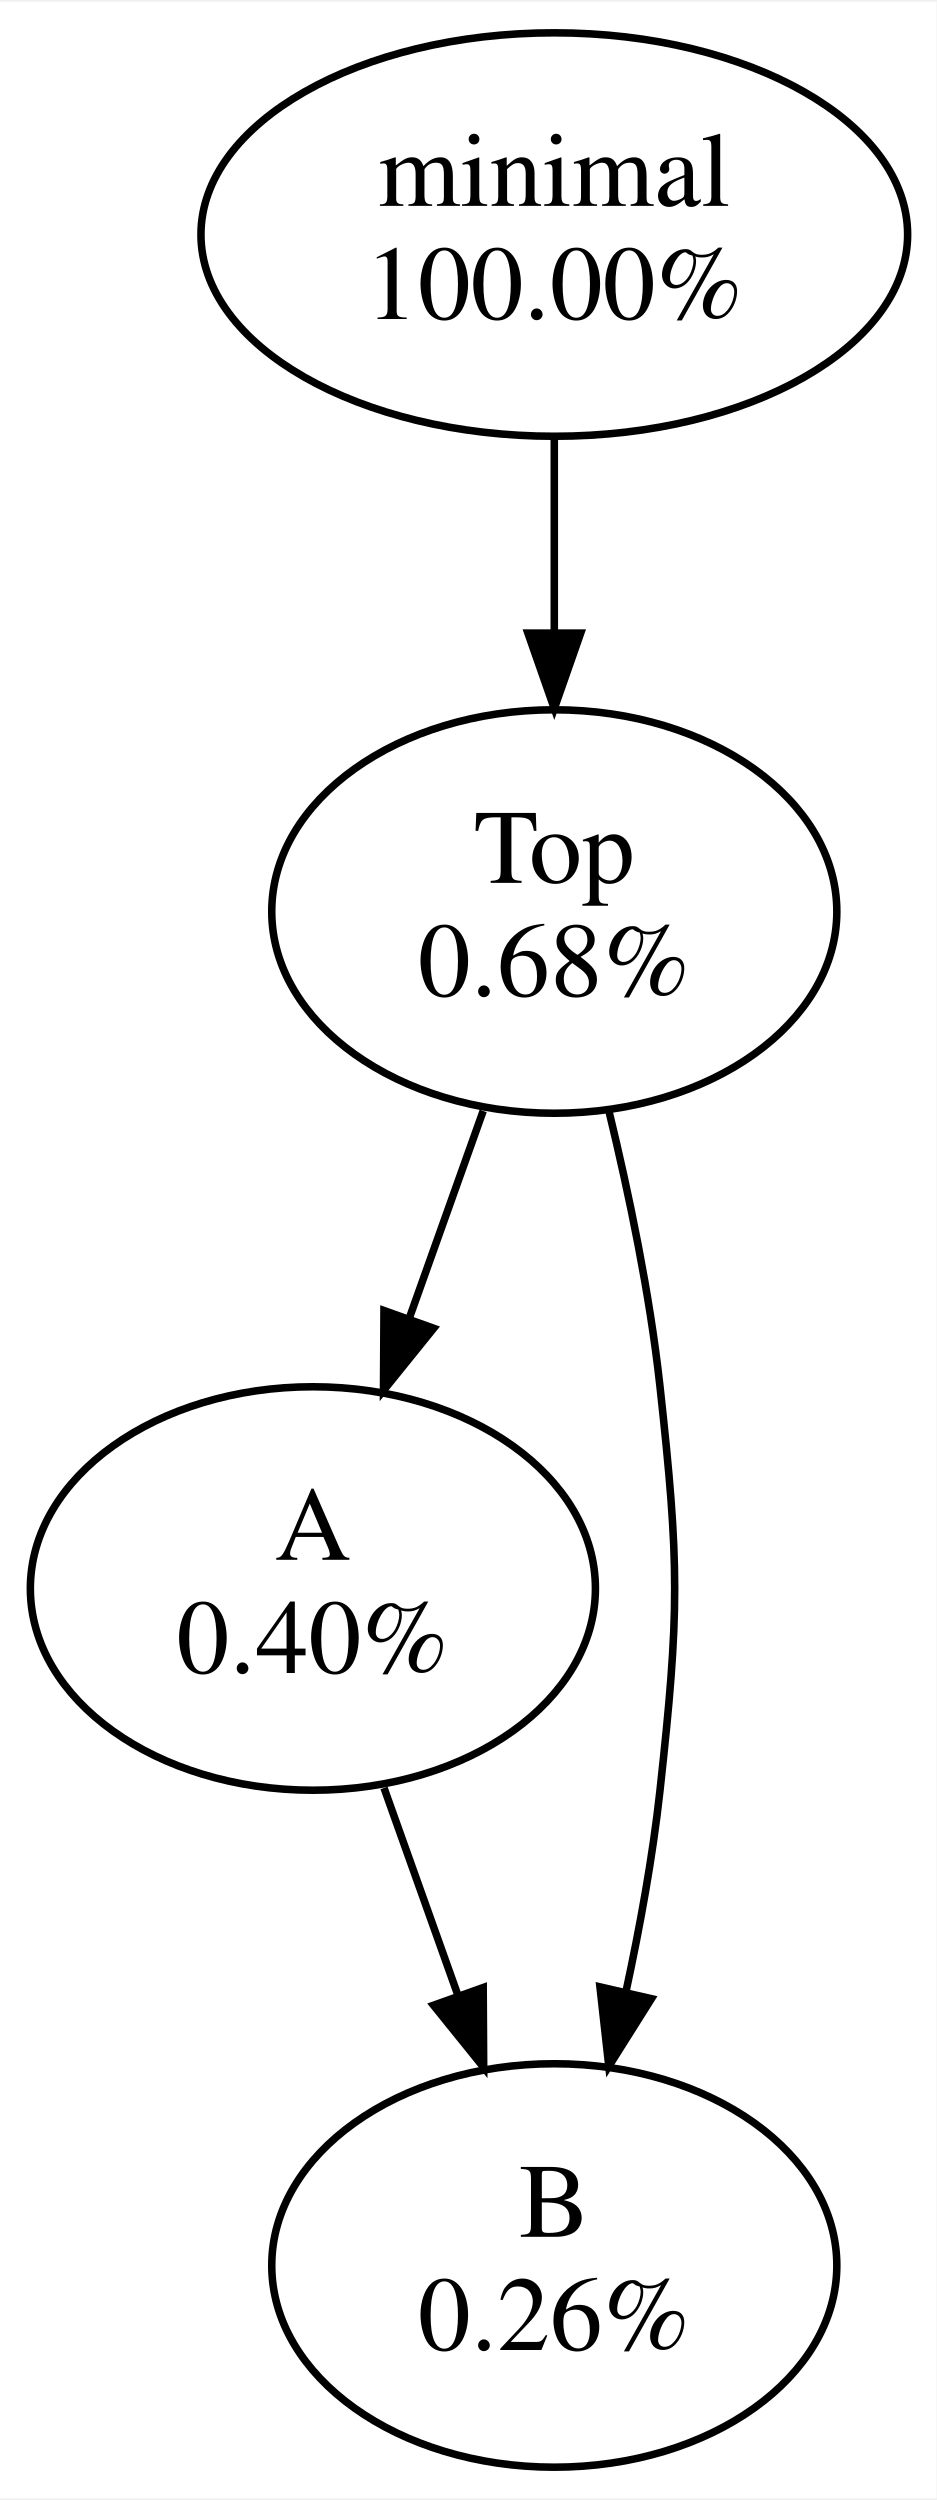
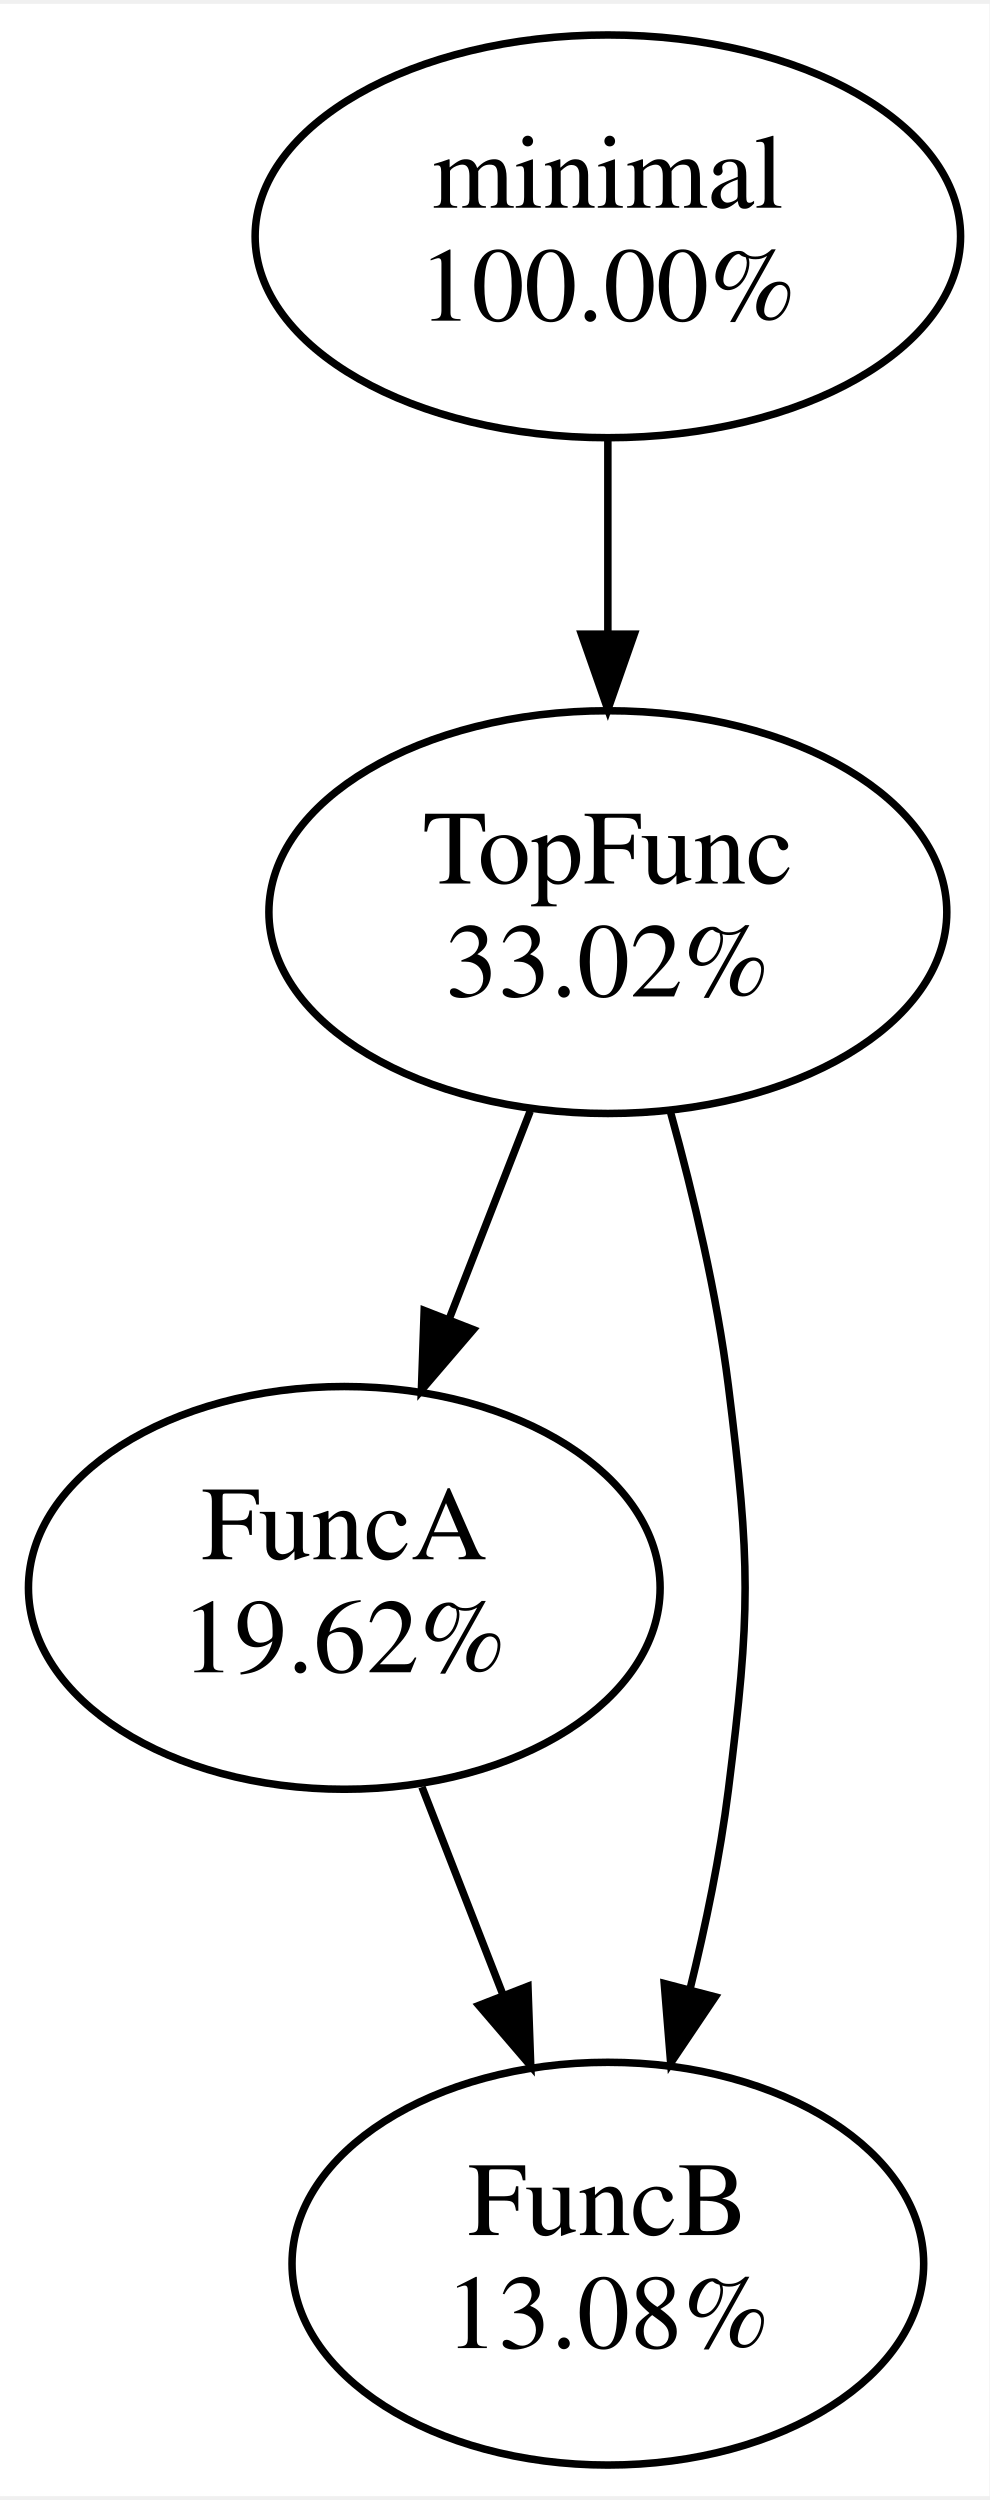
- <svg xmlns="http://www.w3.org/2000/svg" width="124pt" height="331pt" viewBox="0.00 0.00 124.15 330.96">
+ <svg xmlns="http://www.w3.org/2000/svg" width="131pt" height="331pt" viewBox="0.00 0.00 131.39 330.96">
  <g id="graph0" class="graph" transform="scale(1 1) rotate(0) translate(4 326.9605)">
-     <polygon fill="#ffffff" stroke="transparent" points="-4,4 -4,-326.961 120.146,-326.961 120.146,4 -4,4" />
+     <polygon fill="#ffffff" stroke="transparent" points="-4,4 -4,-326.961 127.388,-326.961 127.388,4 -4,4" />
    <g id="node1" class="node">
-       <ellipse fill="none" stroke="#000000" cx="69.477" cy="-296.09" rx="46.839" ry="26.741" />
-       <text text-anchor="middle" x="69.477" y="-299.89" font-family="Times,serif" font-size="14.00" fill="#000000">minimal</text>
-       <text text-anchor="middle" x="69.477" y="-284.89" font-family="Times,serif" font-size="14.00" fill="#000000">100.00%</text>
+       <ellipse fill="none" stroke="#000000" cx="76.719" cy="-296.09" rx="46.839" ry="26.741" />
+       <text text-anchor="middle" x="76.719" y="-299.89" font-family="Times,serif" font-size="14.00" fill="#000000">minimal</text>
+       <text text-anchor="middle" x="76.719" y="-284.89" font-family="Times,serif" font-size="14.00" fill="#000000">100.00%</text>
    </g>
    <g id="node2" class="node">
-       <ellipse fill="none" stroke="#000000" cx="69.477" cy="-206.35" rx="37.453" ry="26.741" />
-       <text text-anchor="middle" x="69.477" y="-210.15" font-family="Times,serif" font-size="14.00" fill="#000000">Top</text>
-       <text text-anchor="middle" x="69.477" y="-195.15" font-family="Times,serif" font-size="14.00" fill="#000000">0.68%</text>
+       <ellipse fill="none" stroke="#000000" cx="76.719" cy="-206.35" rx="45.011" ry="26.741" />
+       <text text-anchor="middle" x="76.719" y="-210.15" font-family="Times,serif" font-size="14.00" fill="#000000">TopFunc</text>
+       <text text-anchor="middle" x="76.719" y="-195.15" font-family="Times,serif" font-size="14.00" fill="#000000">33.02%</text>
    </g>
    <g id="edge1" class="edge">
-       <path fill="none" stroke="#000000" d="M69.477,-269.165C69.477,-261.091 69.477,-252.087 69.477,-243.476" />
-       <polygon fill="#000000" stroke="#000000" points="72.977,-243.256 69.477,-233.256 65.977,-243.256 72.977,-243.256" />
+       <path fill="none" stroke="#000000" d="M76.719,-269.165C76.719,-261.091 76.719,-252.087 76.719,-243.476" />
+       <polygon fill="#000000" stroke="#000000" points="80.219,-243.256 76.719,-233.256 73.219,-243.256 80.219,-243.256" />
    </g>
    <g id="node3" class="node">
-       <ellipse fill="none" stroke="#000000" cx="37.477" cy="-116.61" rx="37.453" ry="26.741" />
-       <text text-anchor="middle" x="37.477" y="-120.41" font-family="Times,serif" font-size="14.00" fill="#000000">A</text>
-       <text text-anchor="middle" x="37.477" y="-105.41" font-family="Times,serif" font-size="14.00" fill="#000000">0.40%</text>
+       <ellipse fill="none" stroke="#000000" cx="41.719" cy="-116.61" rx="41.94" ry="26.741" />
+       <text text-anchor="middle" x="41.719" y="-120.41" font-family="Times,serif" font-size="14.00" fill="#000000">FuncA</text>
+       <text text-anchor="middle" x="41.719" y="-105.41" font-family="Times,serif" font-size="14.00" fill="#000000">19.62%</text>
    </g>
    <g id="edge2" class="edge">
-       <path fill="none" stroke="#000000" d="M60.049,-179.911C56.989,-171.33 53.541,-161.661 50.278,-152.51" />
-       <polygon fill="#000000" stroke="#000000" points="53.493,-151.104 46.837,-142.861 46.899,-153.456 53.493,-151.104" />
+       <path fill="none" stroke="#000000" d="M66.407,-179.911C63.025,-171.239 59.209,-161.455 55.607,-152.218" />
+       <polygon fill="#000000" stroke="#000000" points="58.852,-150.906 51.957,-142.861 52.33,-153.449 58.852,-150.906" />
    </g>
    <g id="node4" class="node">
-       <ellipse fill="none" stroke="#000000" cx="69.477" cy="-26.87" rx="37.453" ry="26.741" />
-       <text text-anchor="middle" x="69.477" y="-30.67" font-family="Times,serif" font-size="14.00" fill="#000000">B</text>
-       <text text-anchor="middle" x="69.477" y="-15.67" font-family="Times,serif" font-size="14.00" fill="#000000">0.26%</text>
+       <ellipse fill="none" stroke="#000000" cx="76.719" cy="-26.87" rx="41.94" ry="26.741" />
+       <text text-anchor="middle" x="76.719" y="-30.67" font-family="Times,serif" font-size="14.00" fill="#000000">FuncB</text>
+       <text text-anchor="middle" x="76.719" y="-15.67" font-family="Times,serif" font-size="14.00" fill="#000000">13.08%</text>
    </g>
    <g id="edge3" class="edge">
-       <path fill="none" stroke="#000000" d="M76.706,-179.952C79.408,-168.792 82.144,-155.596 83.477,-143.48 86.088,-119.739 86.088,-113.481 83.477,-89.74 82.519,-81.032 80.836,-71.766 78.962,-63.099" />
-       <polygon fill="#000000" stroke="#000000" points="82.354,-62.232 76.706,-53.268 75.531,-63.798 82.354,-62.232" />
+       <path fill="none" stroke="#000000" d="M85.063,-179.71C88.124,-168.625 91.208,-155.55 92.719,-143.48 95.688,-119.781 95.688,-113.439 92.719,-89.74 91.633,-81.065 89.734,-71.871 87.616,-63.269" />
+       <polygon fill="#000000" stroke="#000000" points="90.98,-62.3 85.063,-53.511 84.208,-64.071 90.98,-62.3" />
    </g>
    <g id="edge4" class="edge">
-       <path fill="none" stroke="#000000" d="M46.905,-90.171C49.964,-81.59 53.412,-71.921 56.675,-62.77" />
-       <polygon fill="#000000" stroke="#000000" points="60.054,-63.715 60.116,-53.121 53.461,-61.364 60.054,-63.715" />
+       <path fill="none" stroke="#000000" d="M52.031,-90.171C55.413,-81.499 59.229,-71.715 62.832,-62.478" />
+       <polygon fill="#000000" stroke="#000000" points="66.108,-63.709 66.481,-53.121 59.587,-61.165 66.108,-63.709" />
    </g>
  </g>
</svg>
